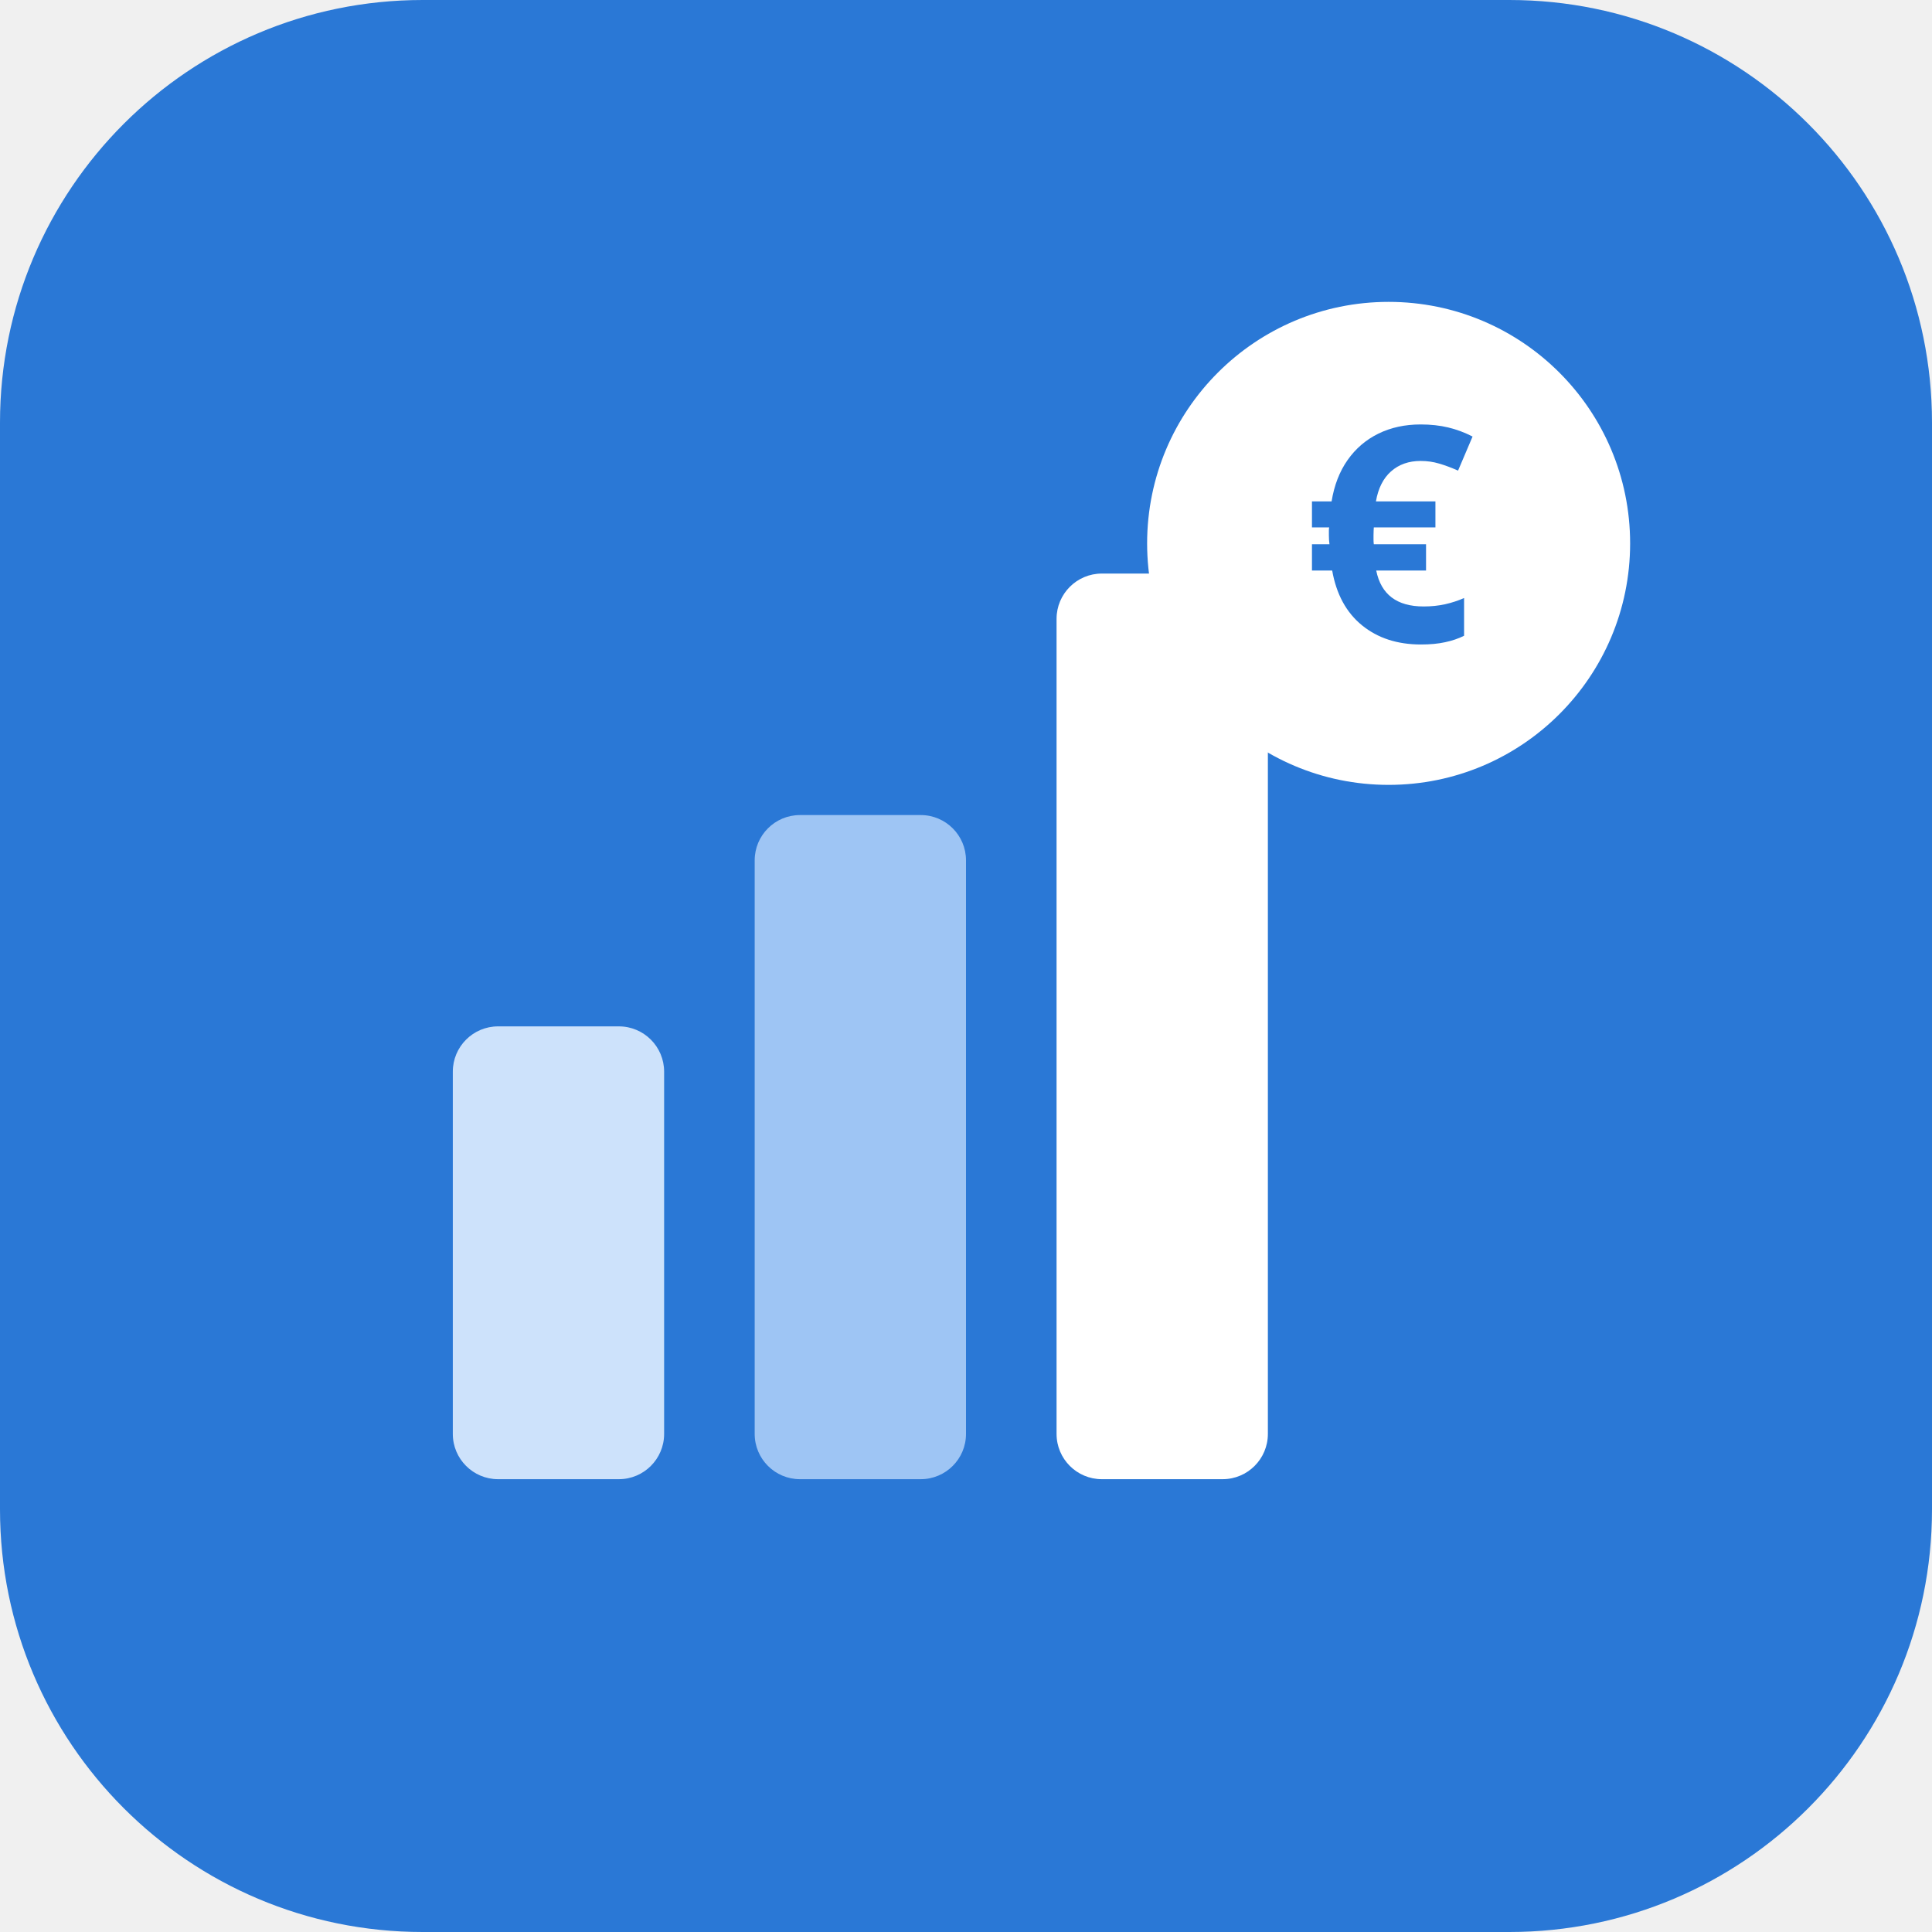
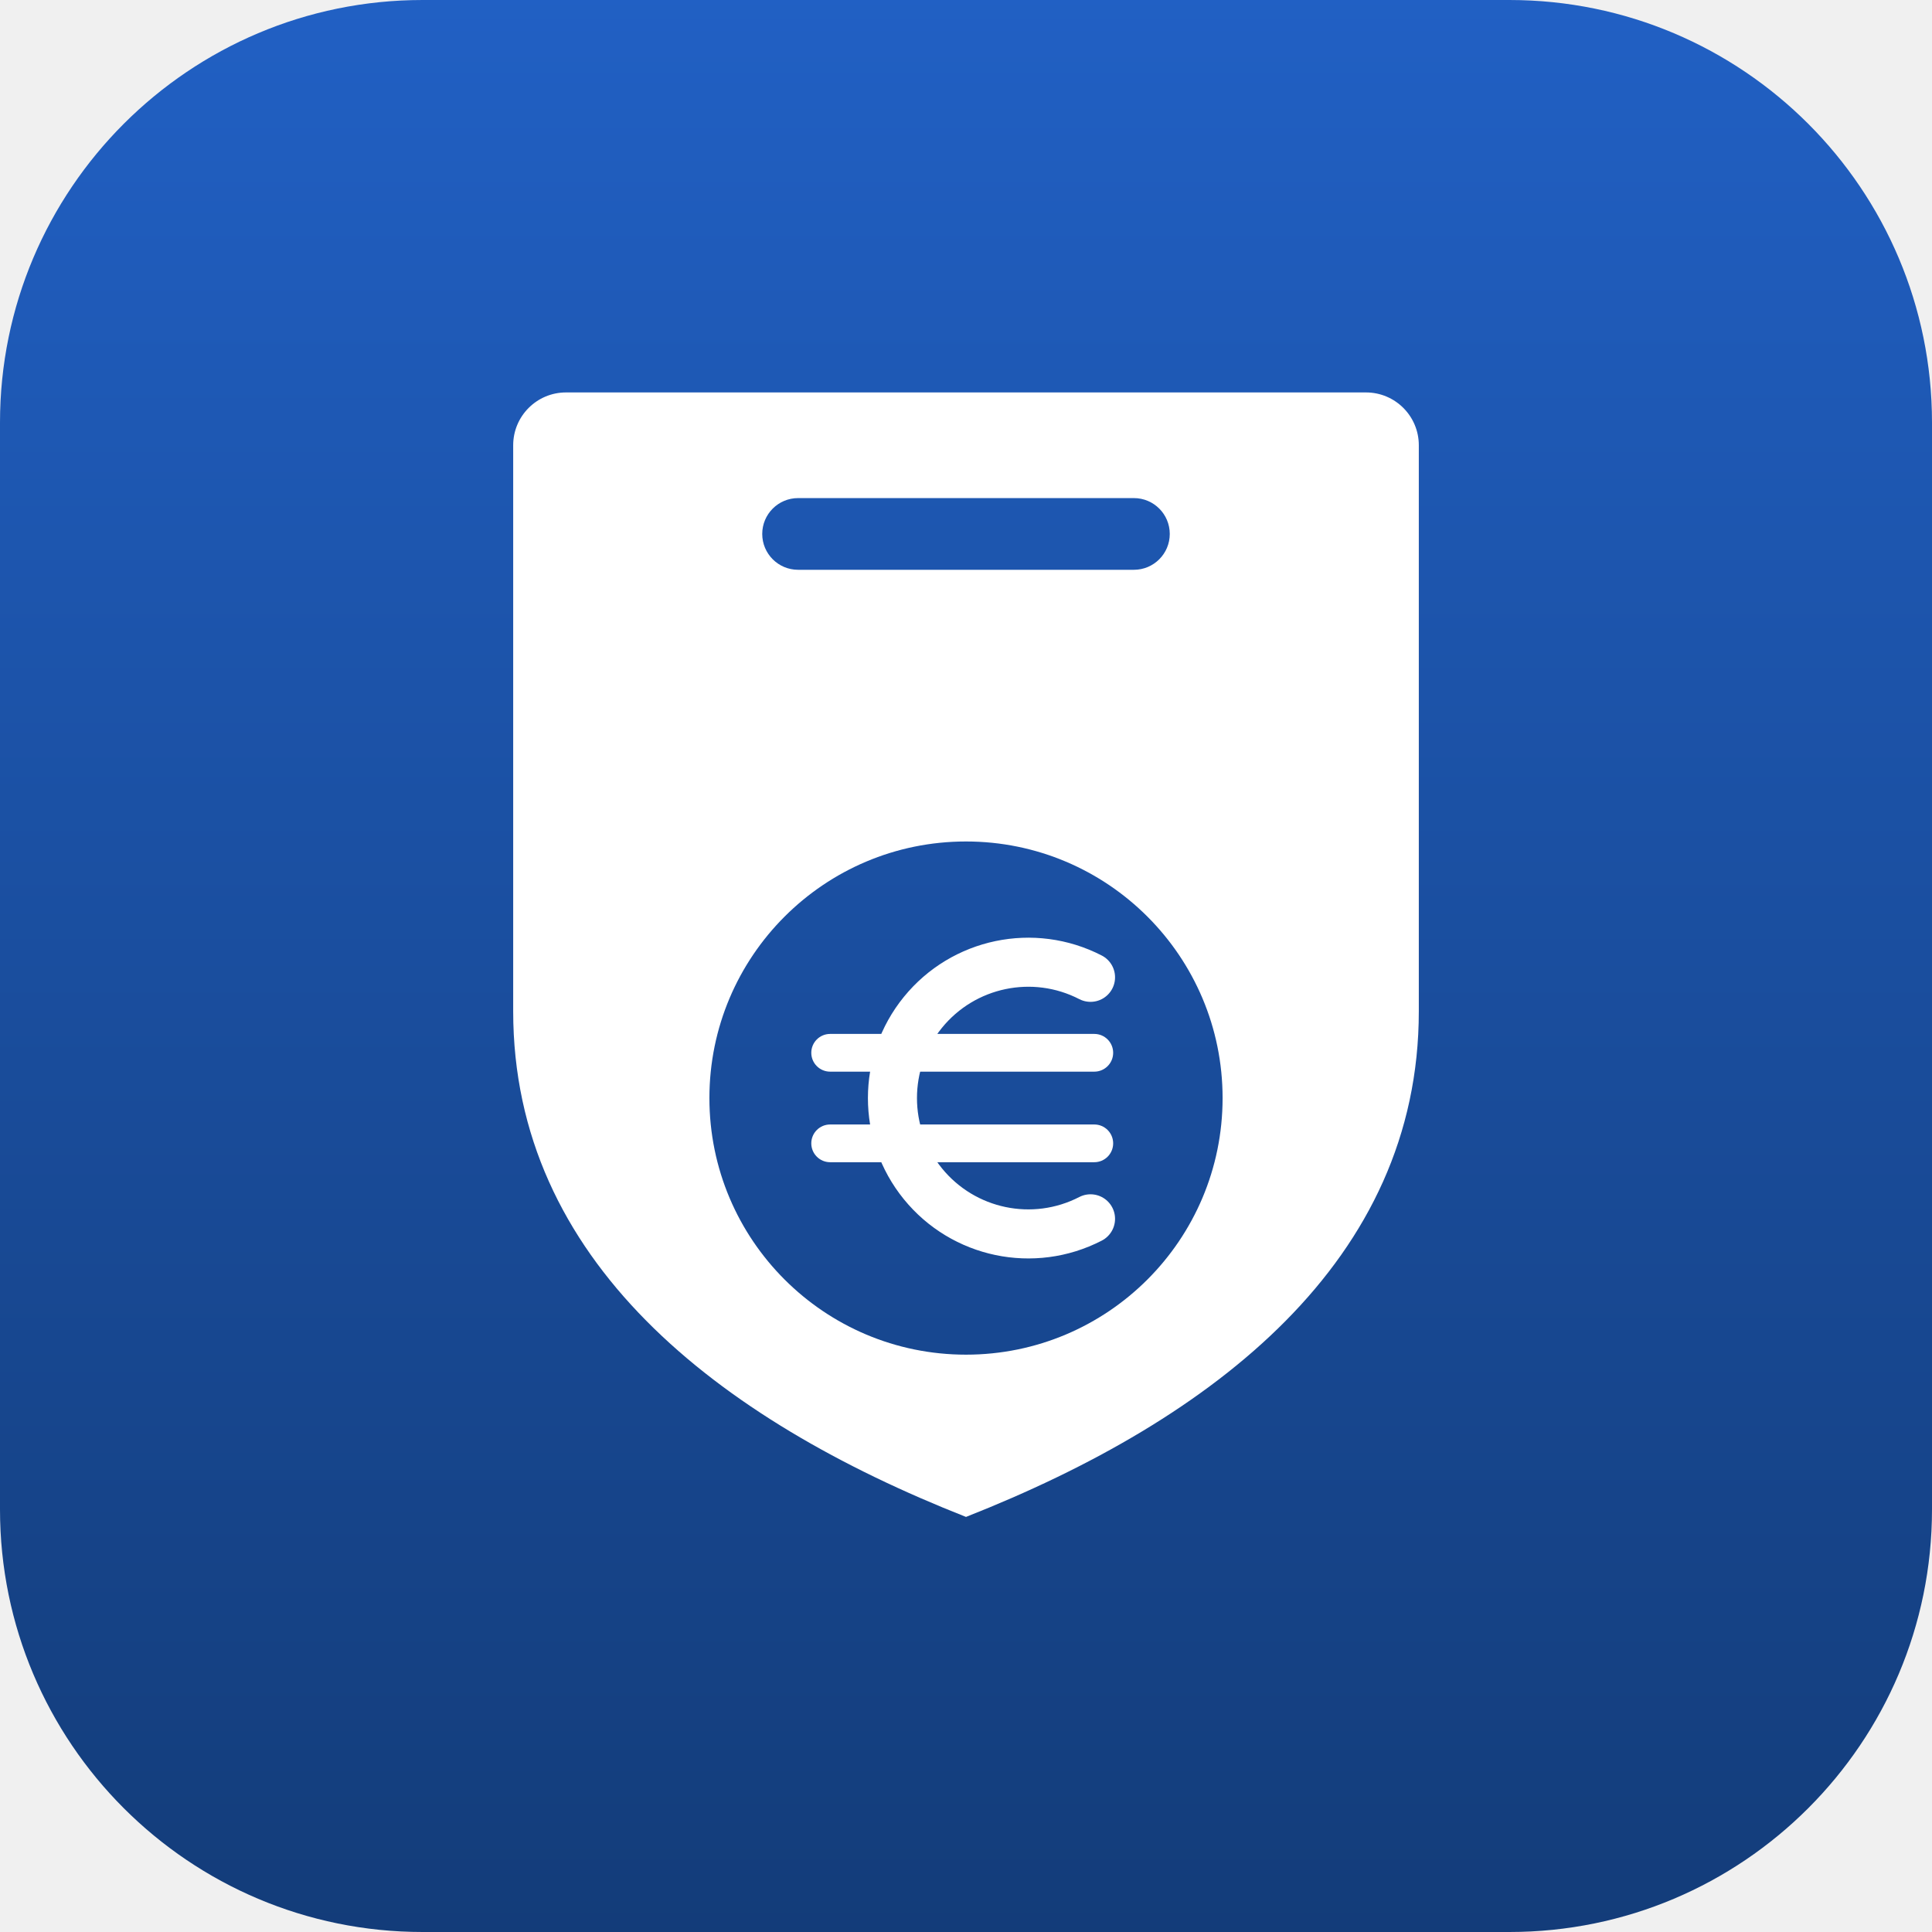
- <svg xmlns="http://www.w3.org/2000/svg" viewBox="0 0 512 512">
-   <rect width="512" height="512" rx="112" fill="#2a78d6" />
-   <rect x="120" y="272" width="56" height="120" rx="12" fill="#cde2fb" />
-   <rect x="200" y="216" width="56" height="176" rx="12" fill="#9ec5f4" />
-   <rect x="280" y="152" width="56" height="240" rx="12" fill="#ffffff" />
-   <circle cx="368" cy="144" r="64" fill="#ffffff" />
-   <text x="368" y="170" font-family="system-ui, sans-serif" font-size="80" font-weight="700" fill="#2a78d6" text-anchor="middle">€</text>
+ <svg xmlns="http://www.w3.org/2000/svg" viewBox="0 0 512 512" role="img" aria-label="Écu">
+   <defs>
+     <linearGradient id="g" x1="0" y1="0" x2="0" y2="1">
+       <stop offset="0" stop-color="#2160c4" />
+       <stop offset="1" stop-color="#133c79" />
+     </linearGradient>
+     <mask id="ecu">
+       <rect width="512" height="512" fill="#000" />
+       <path fill="#fff" d="M150 104h212a14 14 0 0 1 14 14v150c0 66-54 108-120 134-66-26-120-68-120-134V118a14 14 0 0 1 14-14z" />
+       <rect x="202" y="132" width="108" height="19" rx="9.5" fill="#000" />
+       <circle cx="256" cy="291" r="68" fill="#000" />
+       <path d="M289 259a36 36 0 1 0 0 64" fill="none" stroke="#fff" stroke-width="13" stroke-linecap="round" />
+       <rect x="215" y="274" width="80" height="10" rx="5" fill="#fff" />
+       <rect x="215" y="298" width="80" height="10" rx="5" fill="#fff" />
+     </mask>
+   </defs>
+   <rect width="512" height="512" rx="112" fill="url(#g)" />
+   <rect width="512" height="512" fill="#fff" mask="url(#ecu)" />
</svg>
